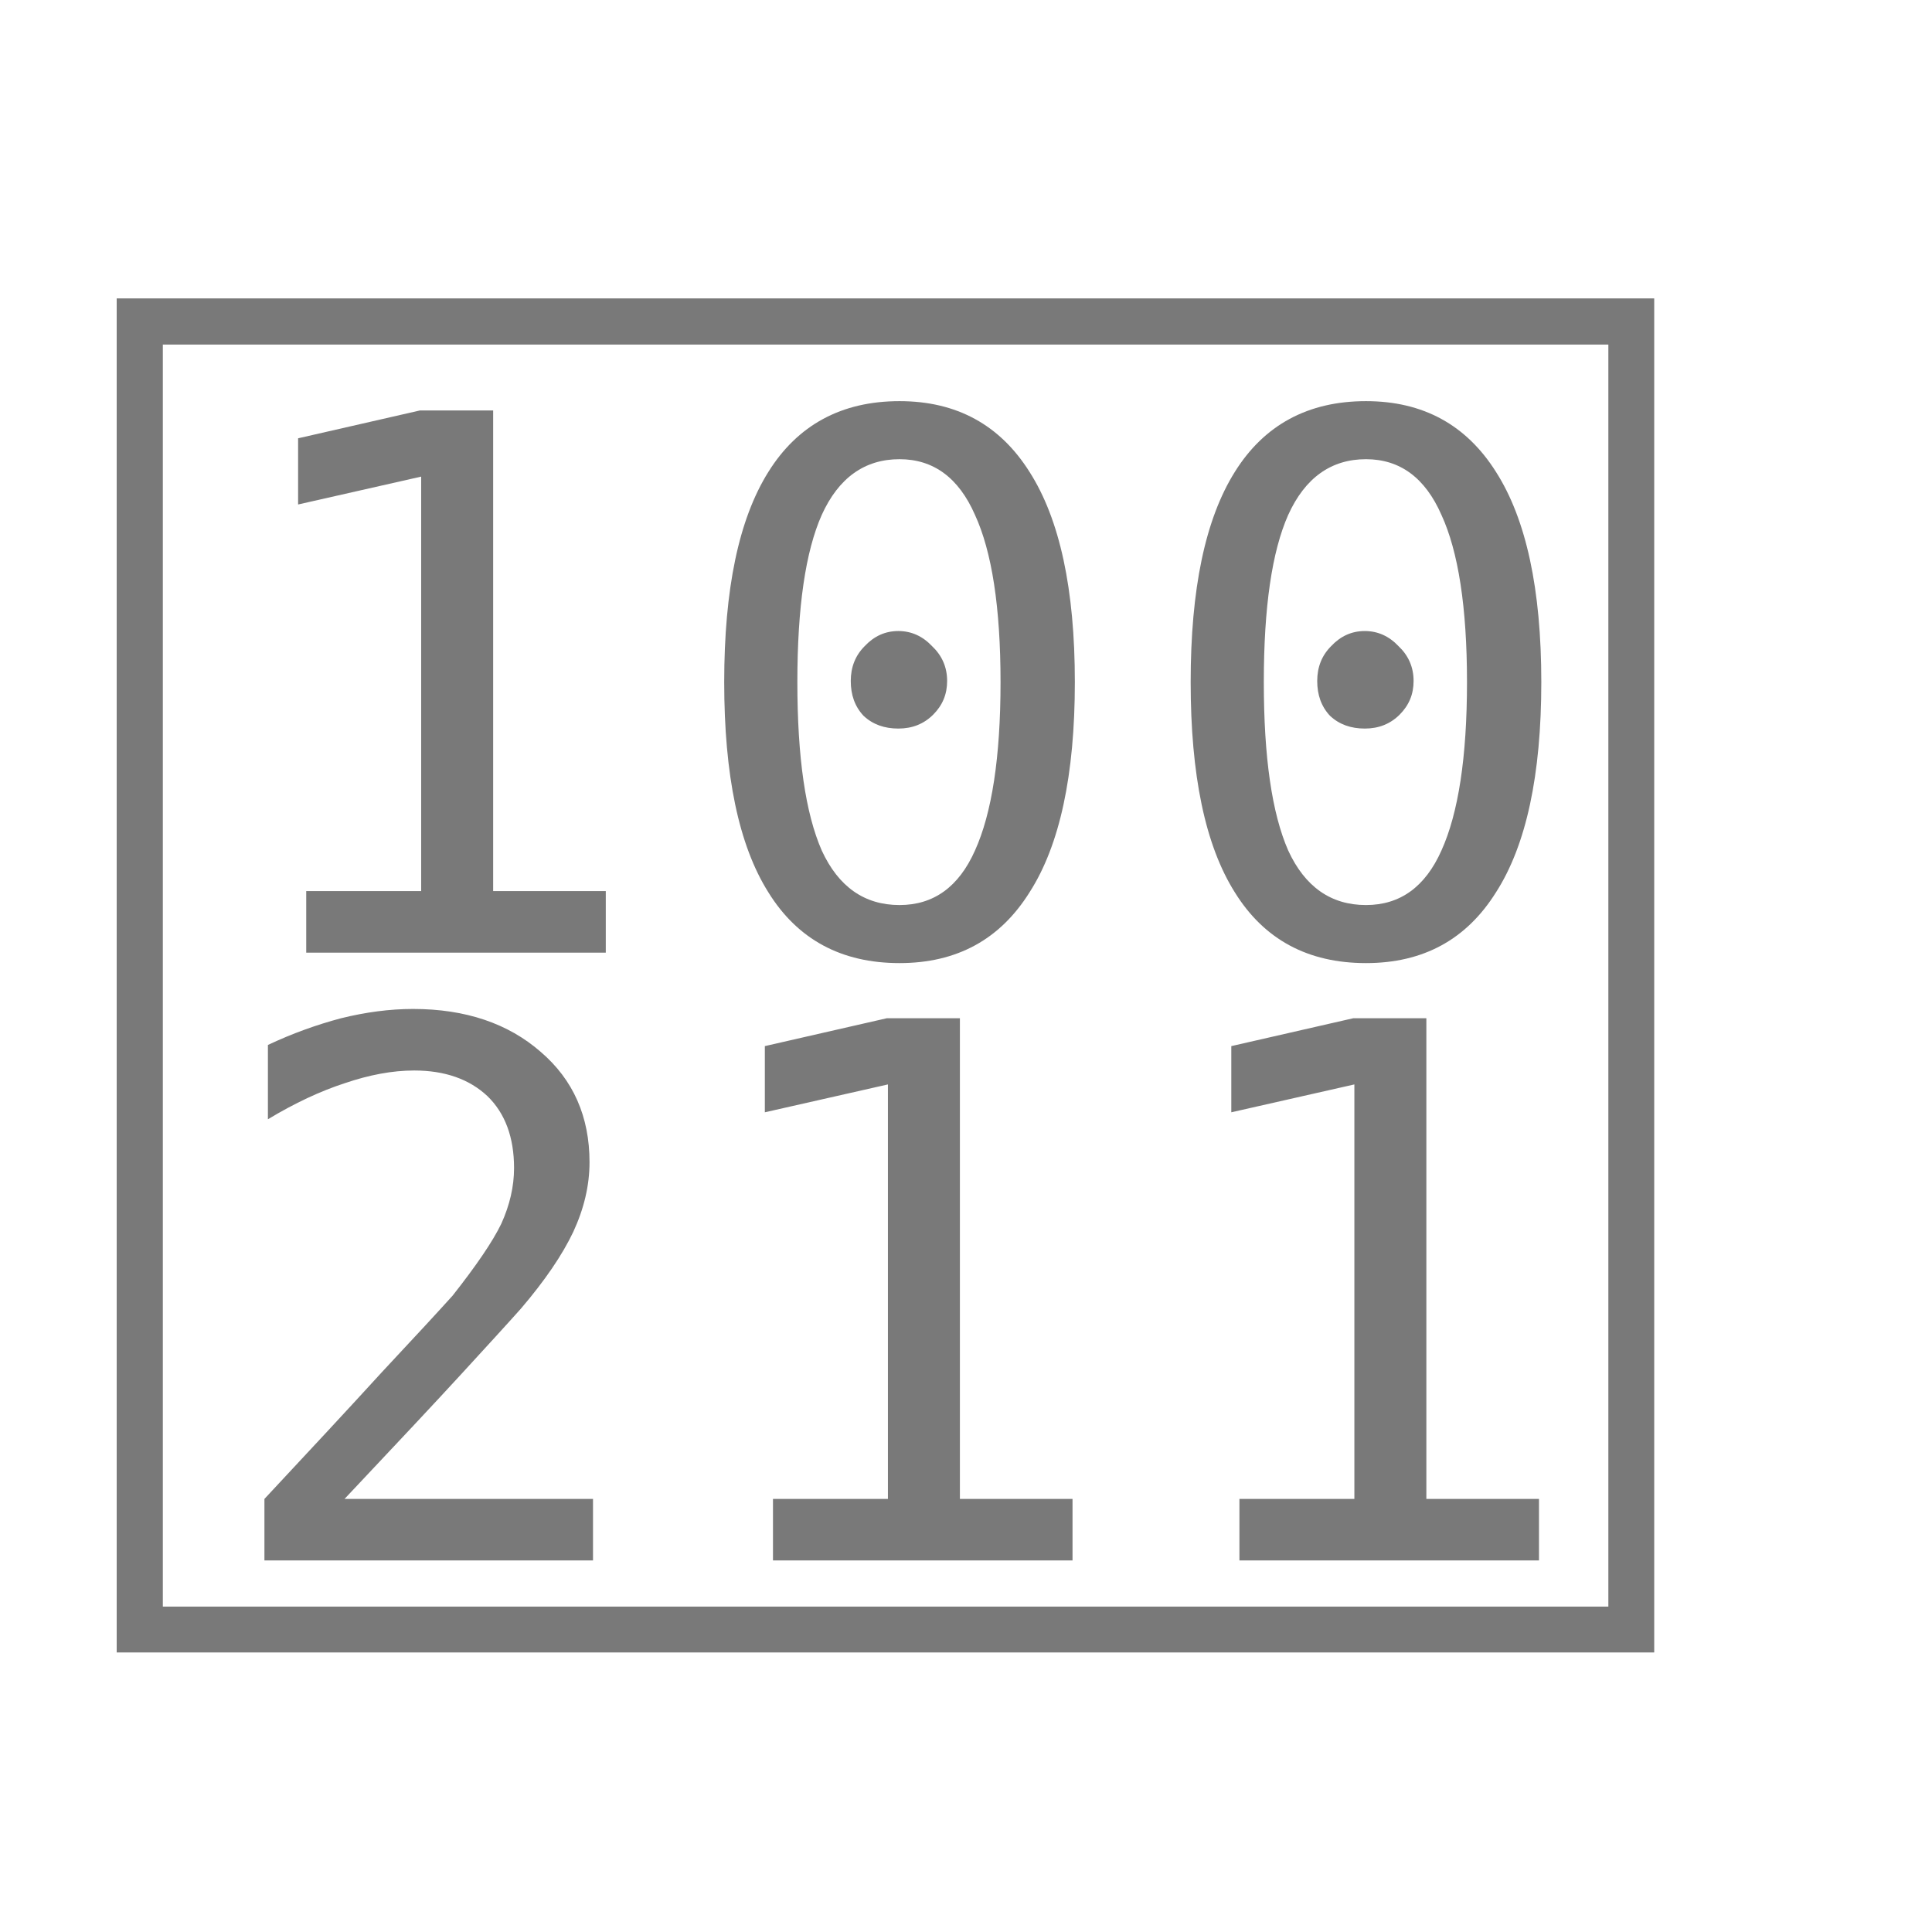
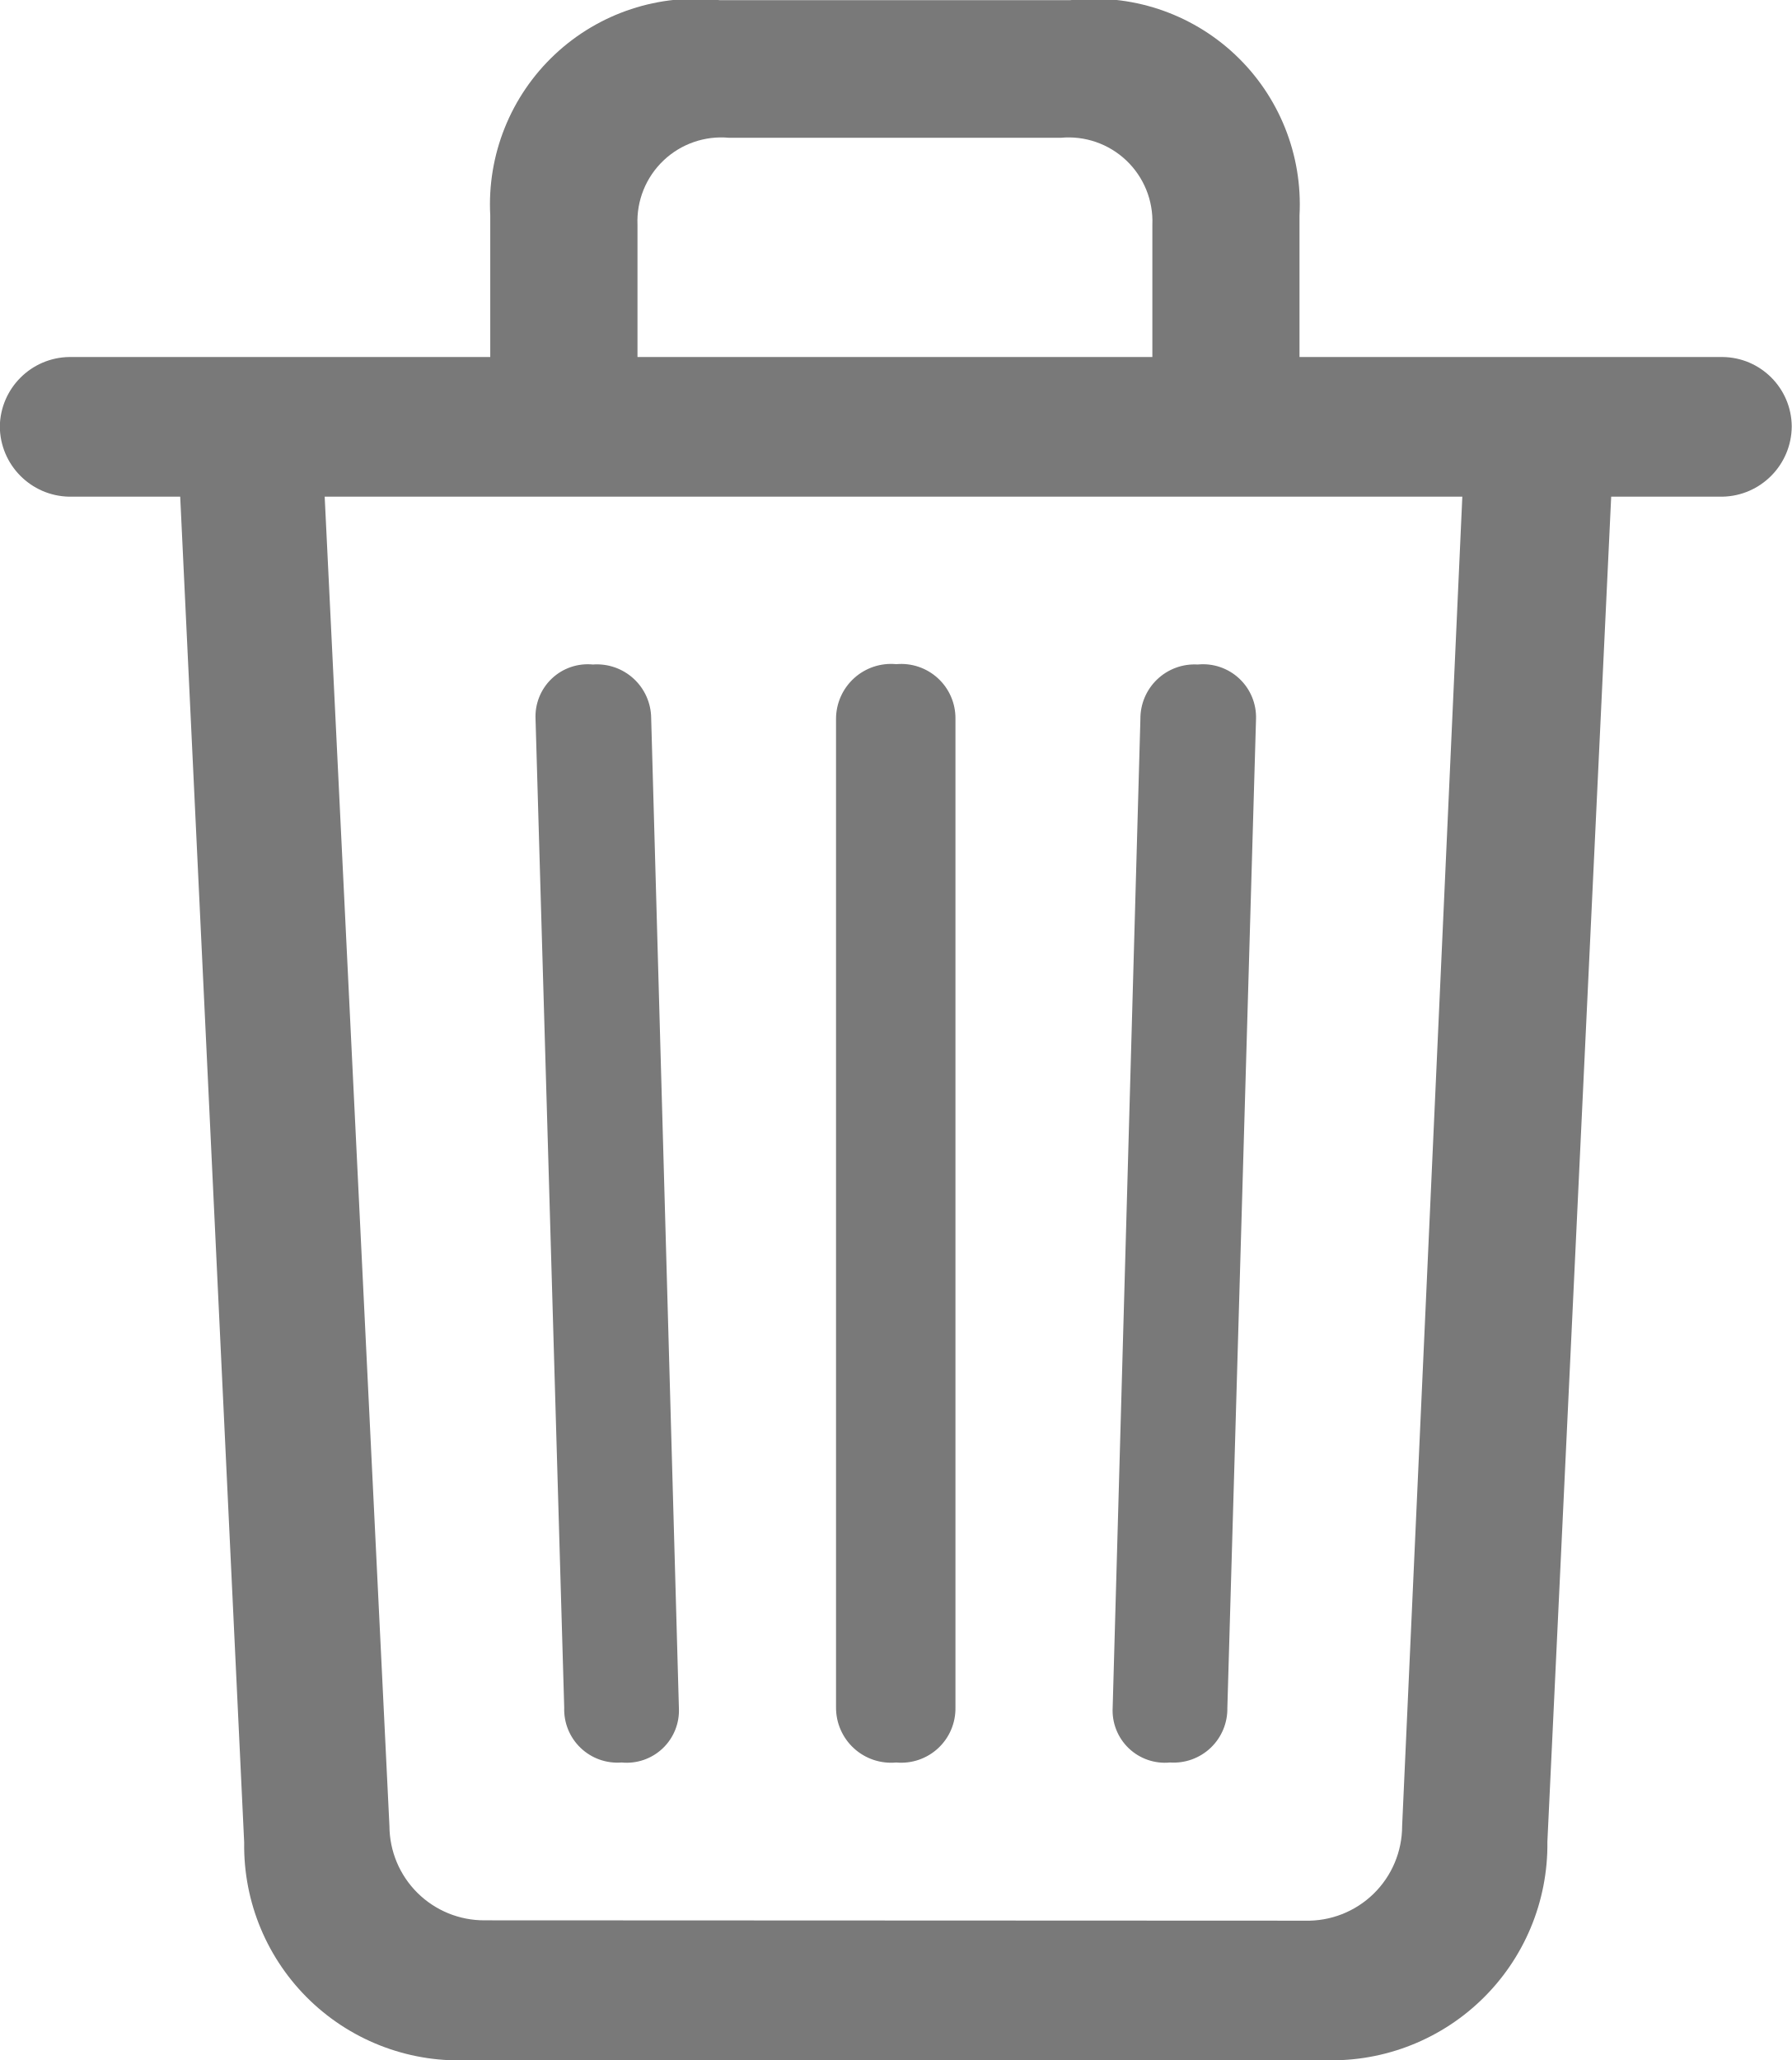
- <svg xmlns="http://www.w3.org/2000/svg" width="26" height="26" viewBox="0 0 26 26">
-   <text transform="translate(13 21)" fill="#797979" font-size="22" font-family="SFProText-Regular, SF Pro Text" letter-spacing="-0.024em">
-     <tspan x="-12.047" y="0">􀈑</tspan>
-   </text>
+ <svg xmlns="http://www.w3.org/2000/svg" width="20.808" height="23.923" viewBox="0 0 20.808 23.923">
+   <path d="M-4.925,3.255H4.925A2.506,2.506,0,0,0,7.568.72L8.309-14.9H9.6a.821.821,0,0,0,.806-.816.812.812,0,0,0-.806-.806H4.689v-1.644a2.388,2.388,0,0,0-2.664-2.5H-2.046a2.388,2.388,0,0,0-2.664,2.5v1.644H-9.6a.819.819,0,0,0-.806.806A.821.821,0,0,0-9.6-14.9h1.289L-7.568.73A2.492,2.492,0,0,0-4.925,3.255ZM-3-18.058a.974.974,0,0,1,1.063-1.01H1.917a.974.974,0,0,1,1.063,1.01v1.536H-3ZM-4.775,1.633A1.1,1.1,0,0,1-5.881.537L-6.633-14.9H6.58L5.881.537a1.1,1.1,0,0,1-1.128,1.1ZM-3.185-.2a.607.607,0,0,0,.666-.634l-.322-11.494a.63.63,0,0,0-.677-.623.607.607,0,0,0-.666.634L-3.851-.838A.618.618,0,0,0-3.185-.2Zm3.19,0A.63.63,0,0,0,.693-.838V-12.321a.63.63,0,0,0-.687-.634.639.639,0,0,0-.7.634V-.838A.639.639,0,0,0,.005-.2Zm3.18,0a.624.624,0,0,0,.666-.634l.333-11.483a.616.616,0,0,0-.677-.634.629.629,0,0,0-.666.634L2.519-.838A.607.607,0,0,0,3.185-.2Z" transform="translate(10.404 20.668)" fill="#797979" />
</svg>
